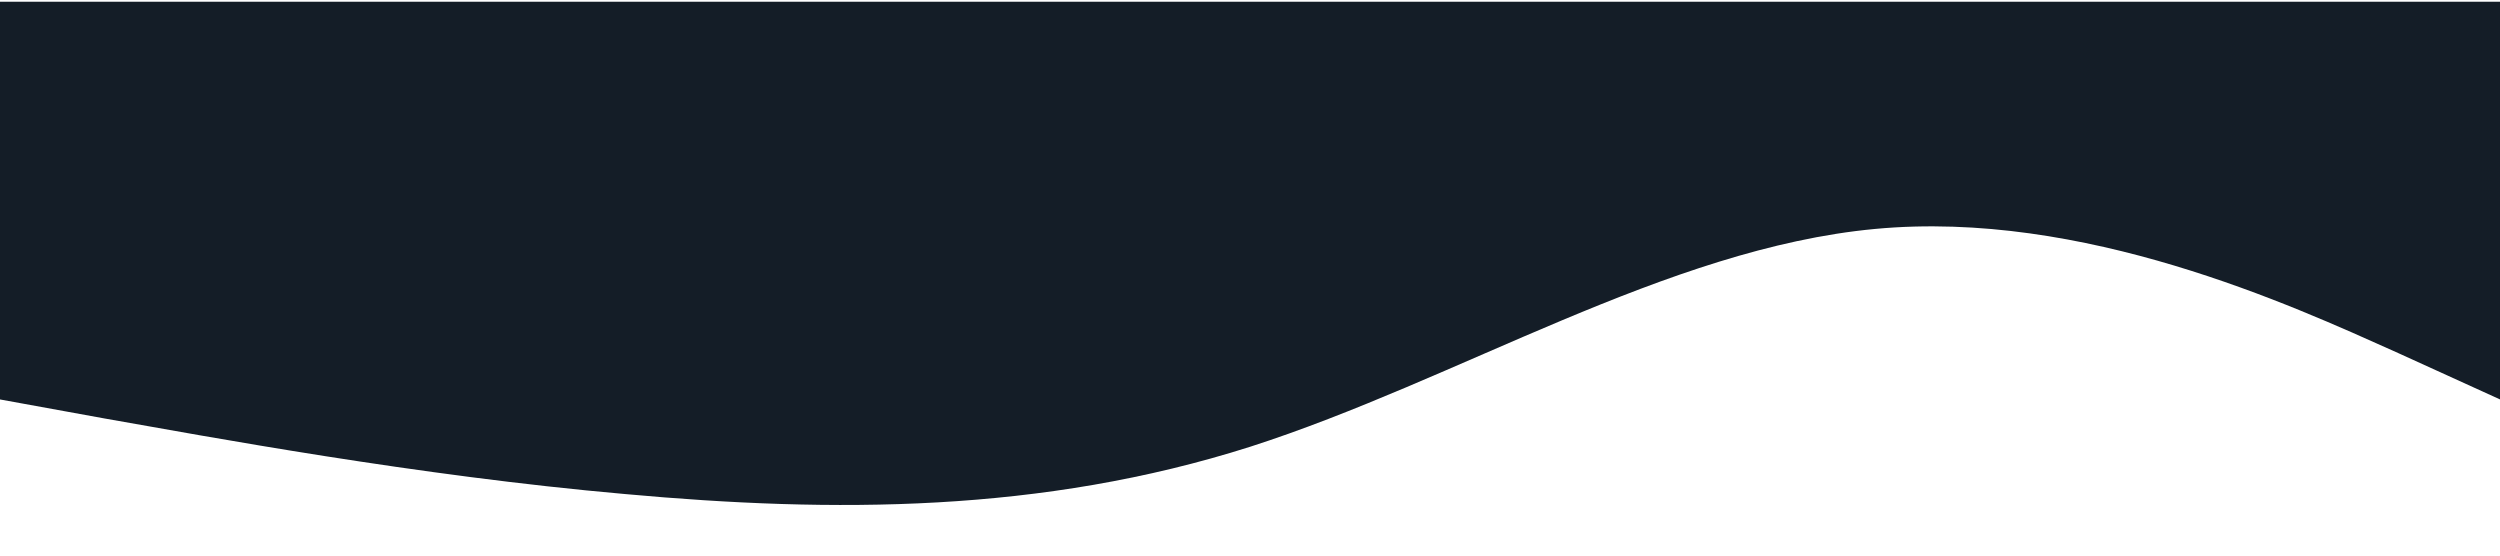
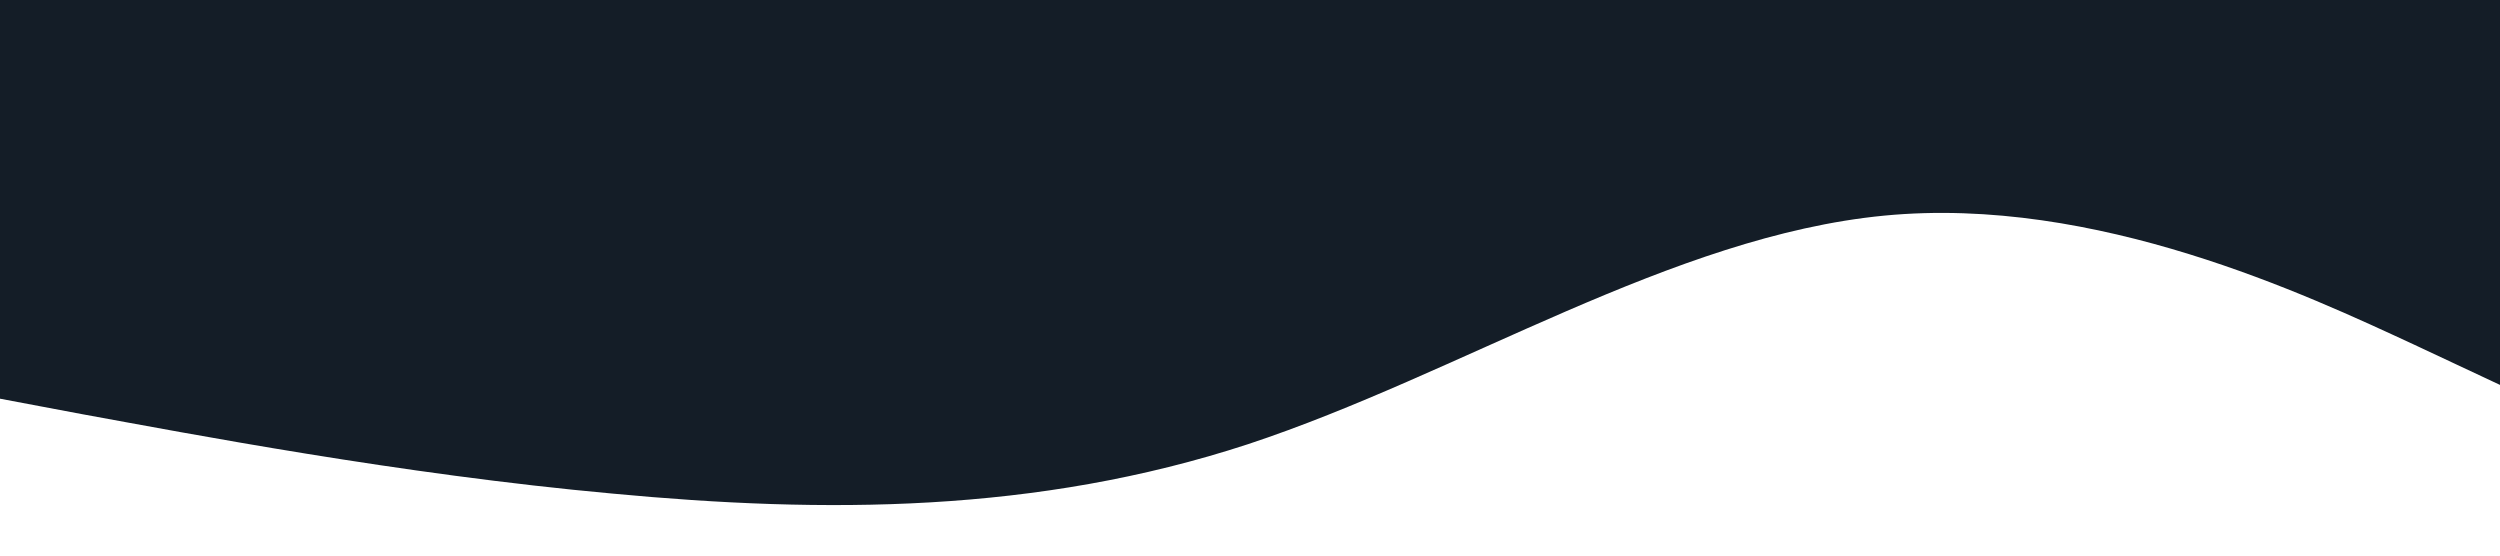
- <svg xmlns="http://www.w3.org/2000/svg" id="Capa_1" data-name="Capa 1" viewBox="0 0 1440 320">
-   <defs>
-     <style>.cls-1{fill:#141d27;}</style>
-   </defs>
-   <path class="cls-1" d="M0,230.08,60,241c60,10.54,180,33,300,43.57,120,10.94,240,10.94,360-27.21,120-38.55,240-114.23,360-125.49s240,44,300,70.88l60,27.31V1H0Z" />
+ <svg xmlns="http://www.w3.org/2000/svg" version="1.1" id="Capa_1" x="0px" y="0px" viewBox="0 0 1440 320" style="enable-background:new 0 0 1440 320;" xml:space="preserve">
+   <style type="text/css">
+ 	.st0{fill:#141D27;}
+ </style>
+   <path class="st0" d="M-13.5,227.1l61,11.5c61,11.1,183.1,34.6,305.2,45.7c122.1,11.5,244.2,11.5,366.3-28.5  c122.1-40.4,244.2-119.8,366.3-131.6s244.2,46.1,305.2,74.3l61,28.6V-13.1H-13.5V227.1z" />
</svg>
